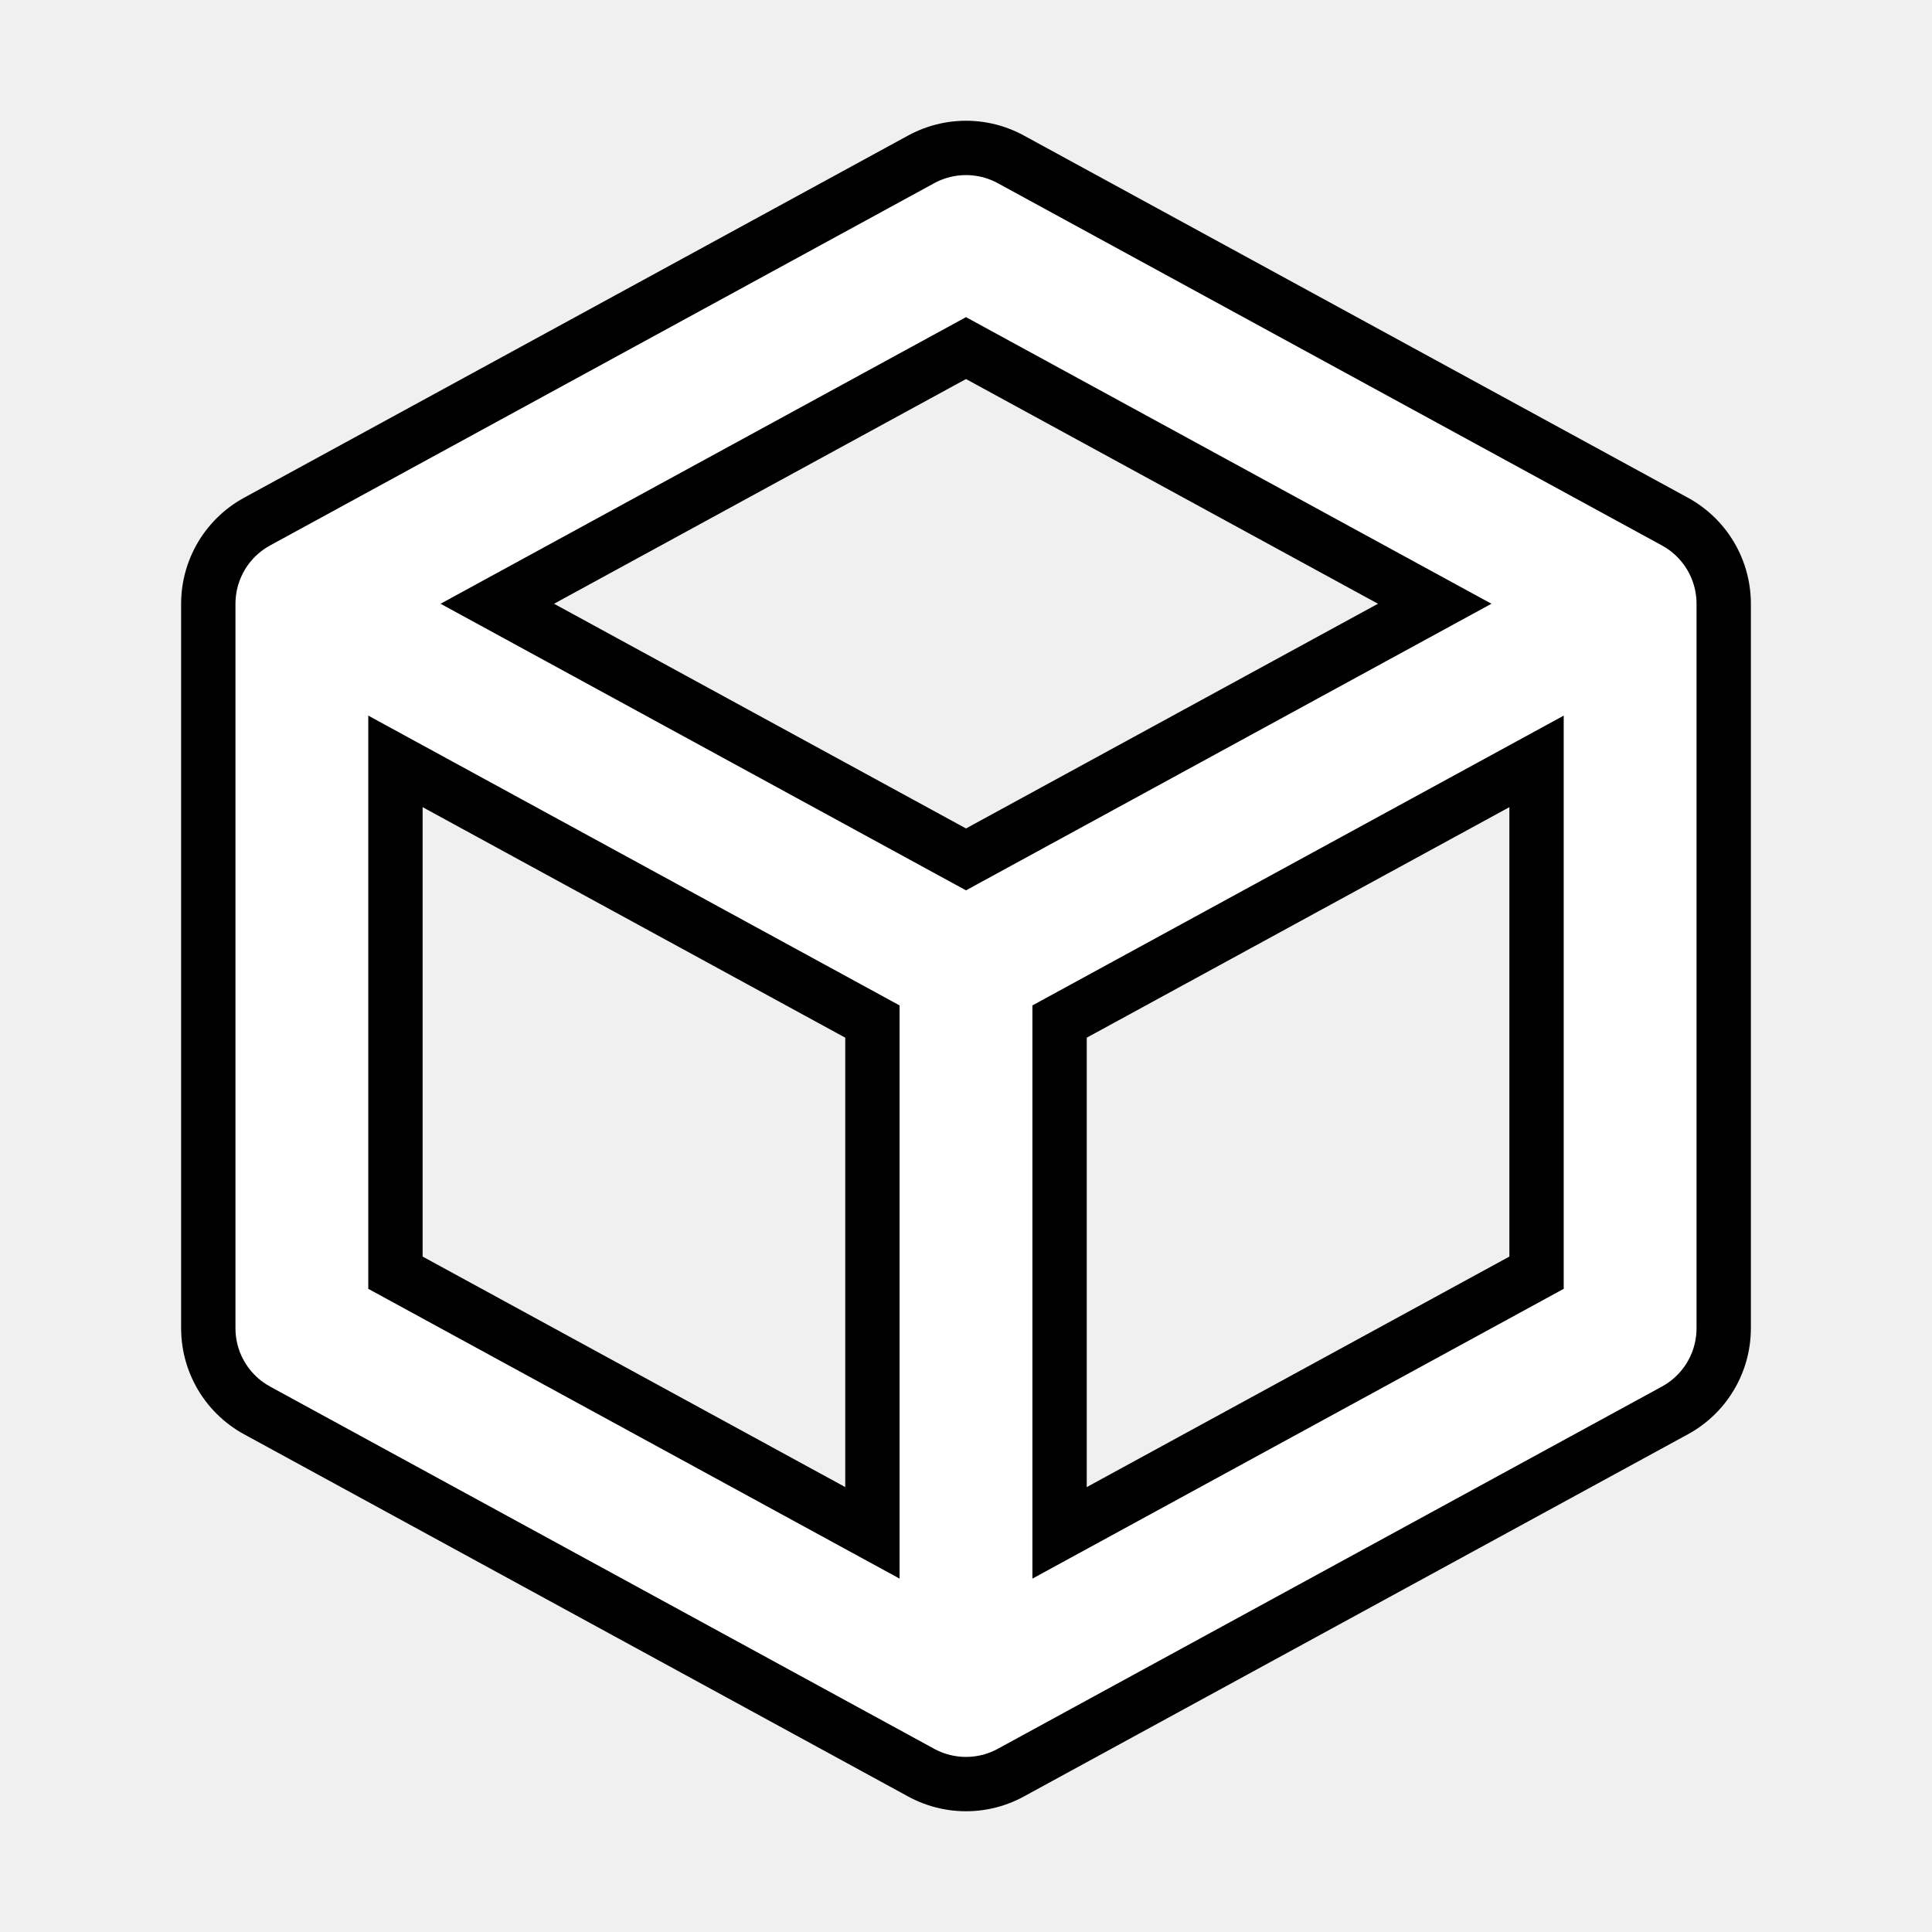
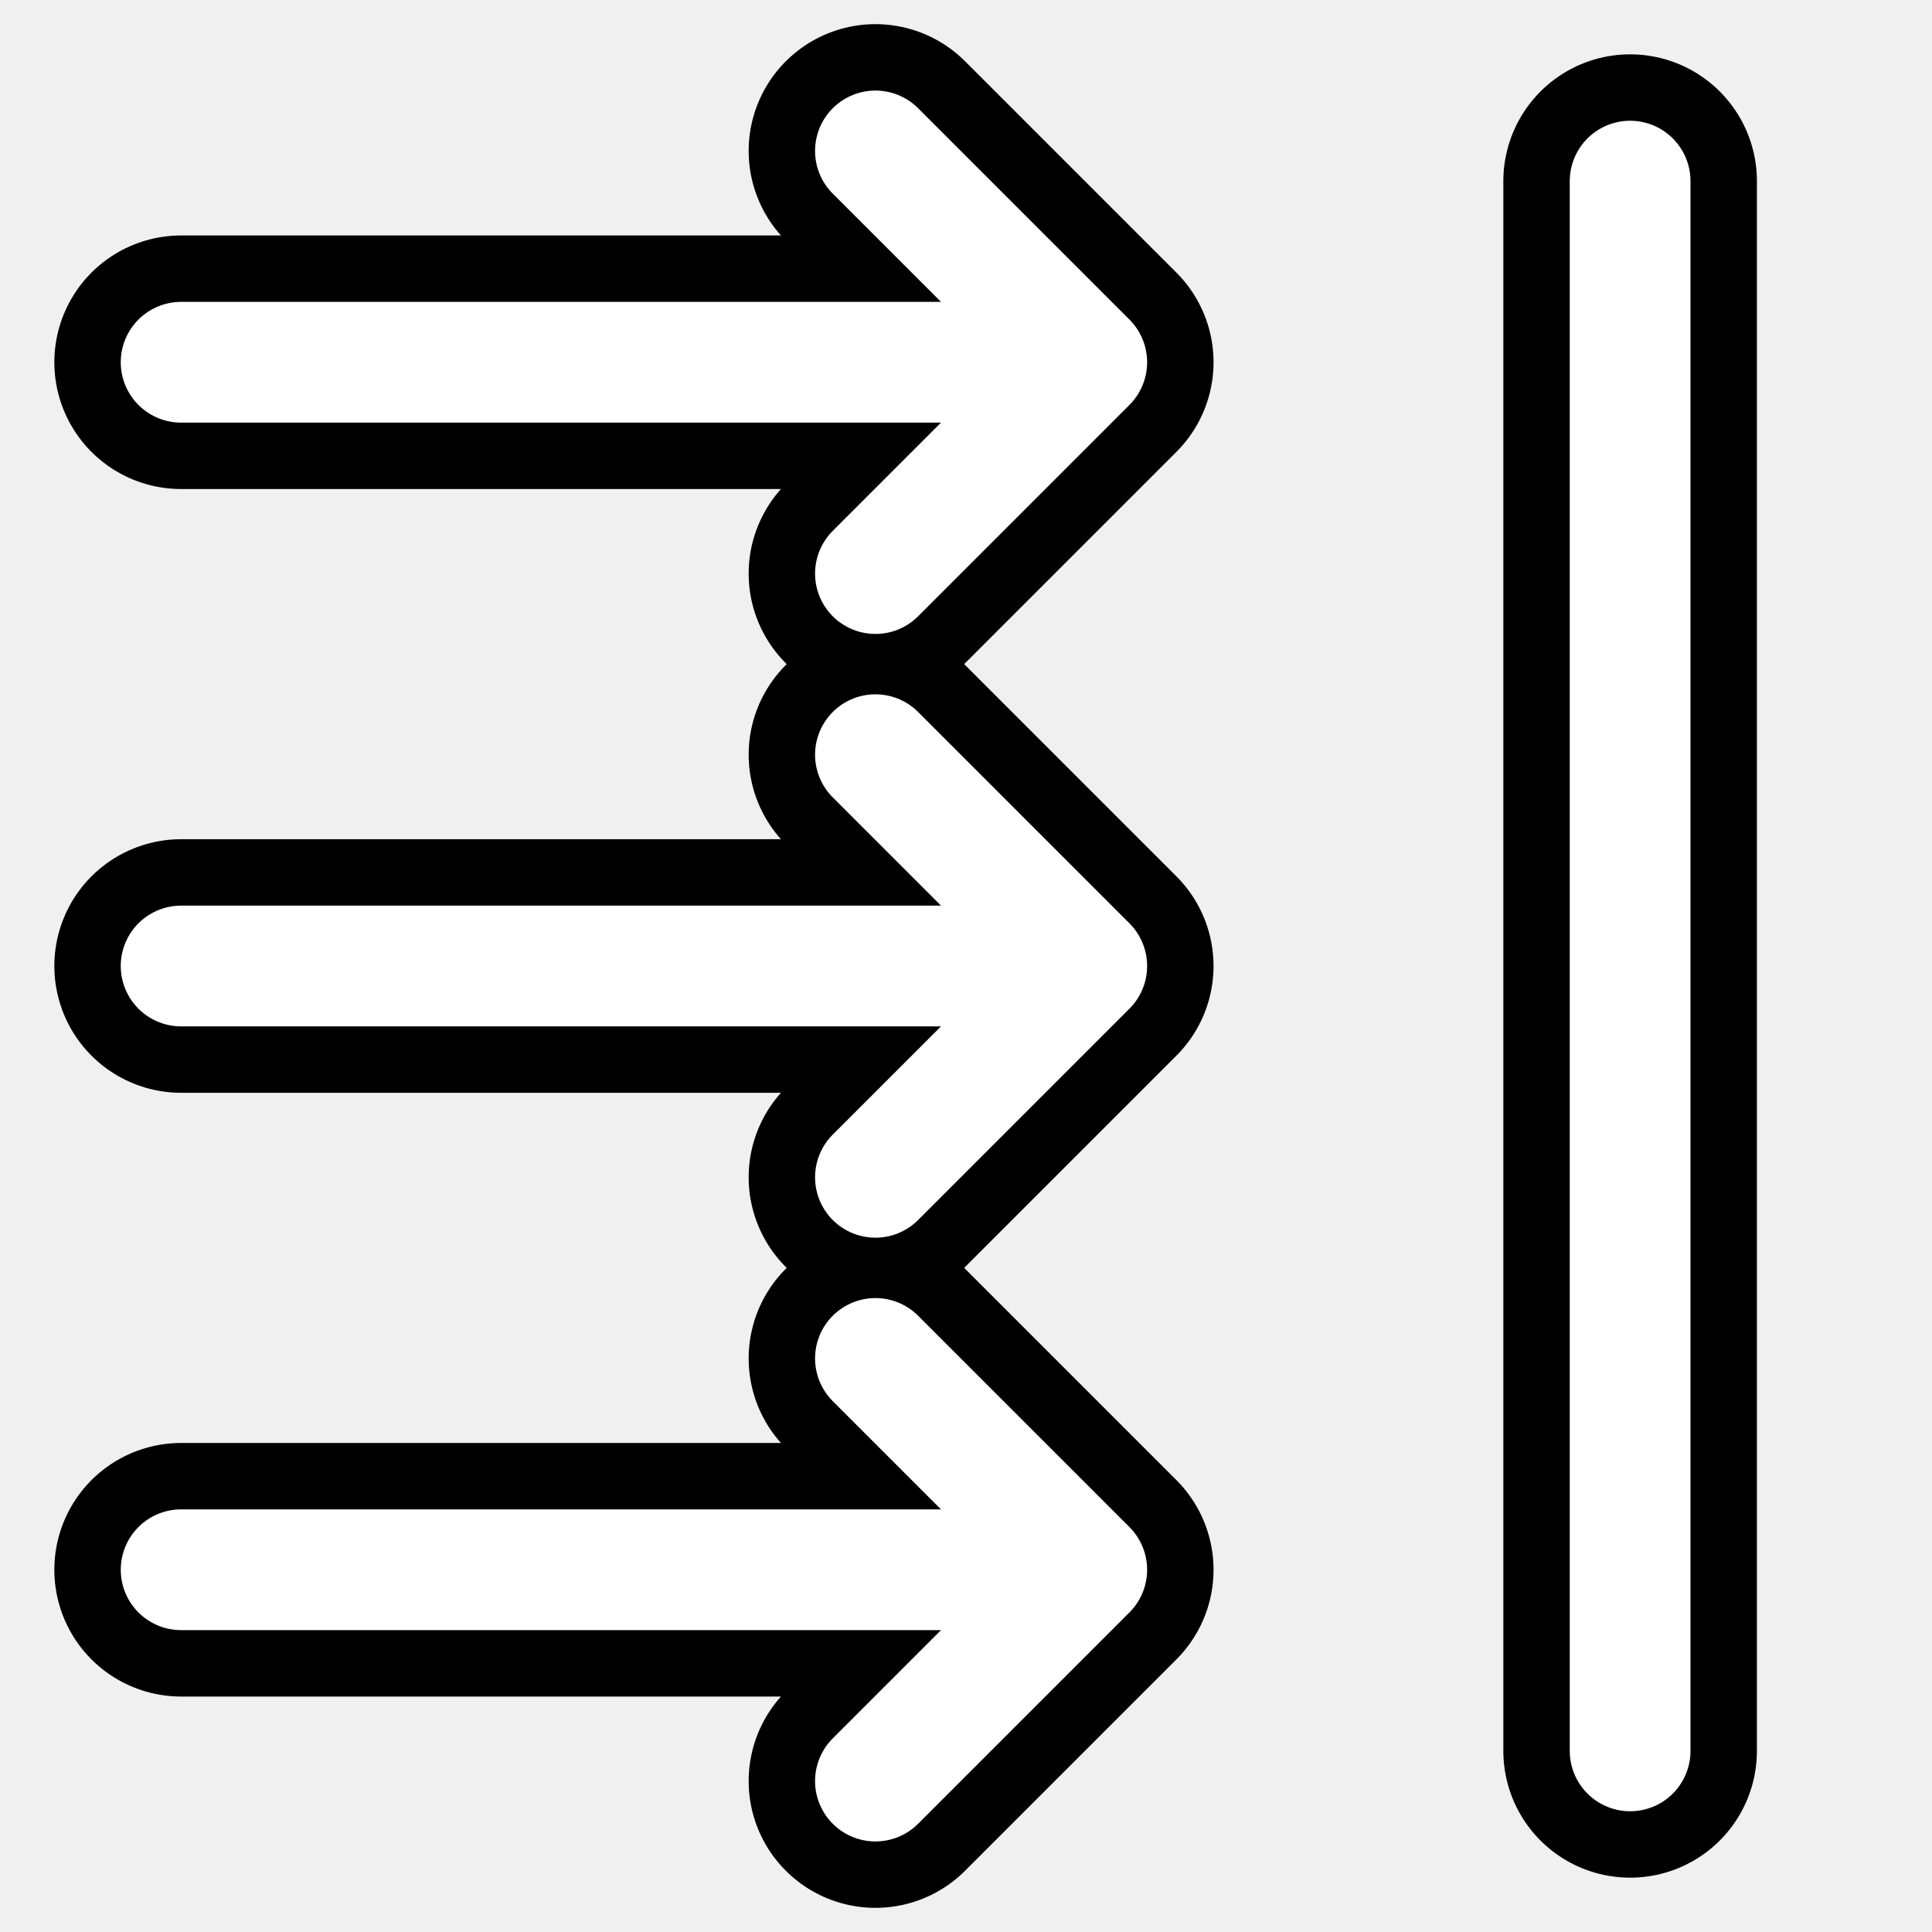
<svg xmlns="http://www.w3.org/2000/svg" width="32" height="32" viewBox="0 0 32 32">
-   <g fill="none" stroke="#000000" stroke-width="4" stroke-linejoin="round">
-     <path d="M 16 4 L 27 10 L 27 22 L 16 28 L 5 22 L 5 10 Z" />
-     <path d="M 5 10 L 16 16 L 27 10 M 16 16 L 16 28" />
+   <g fill="none" stroke="#000000" stroke-width="4.2" stroke-linejoin="round" stroke-linecap="round">
+     <path d="M 3 6 L 18 6 M 14.5 2.5 L 18 6 L 14.5 9.5" />
+     <path d="M 3 16 L 18 16 M 14.5 12.5 L 18 16 L 14.5 19.5" />
+     <path d="M 3 26 L 18 26 M 14.5 22.5 L 18 26 L 14.5 29.5" />
+     <path d="M 27 3 L 27 29" />
  </g>
-   <g fill="none" stroke="#ffffff" stroke-width="2.2" stroke-linejoin="round">
-     <path d="M 16 4 L 27 10 L 27 22 L 16 28 L 5 22 L 5 10 Z" />
-     <path d="M 5 10 L 16 16 L 27 10 M 16 16 L 16 28" />
+   <g fill="none" stroke="#ffffff" stroke-width="2" stroke-linejoin="round" stroke-linecap="round">
+     <path d="M 3 6 L 18 6 M 14.5 2.5 L 18 6 L 14.5 9.5" />
+     <path d="M 3 16 L 18 16 M 14.5 12.5 L 18 16 L 14.5 19.5" />
+     <path d="M 3 26 L 18 26 M 14.5 22.5 L 18 26 L 14.5 29.5" />
+     <path d="M 27 3 L 27 29" />
  </g>
</svg>
